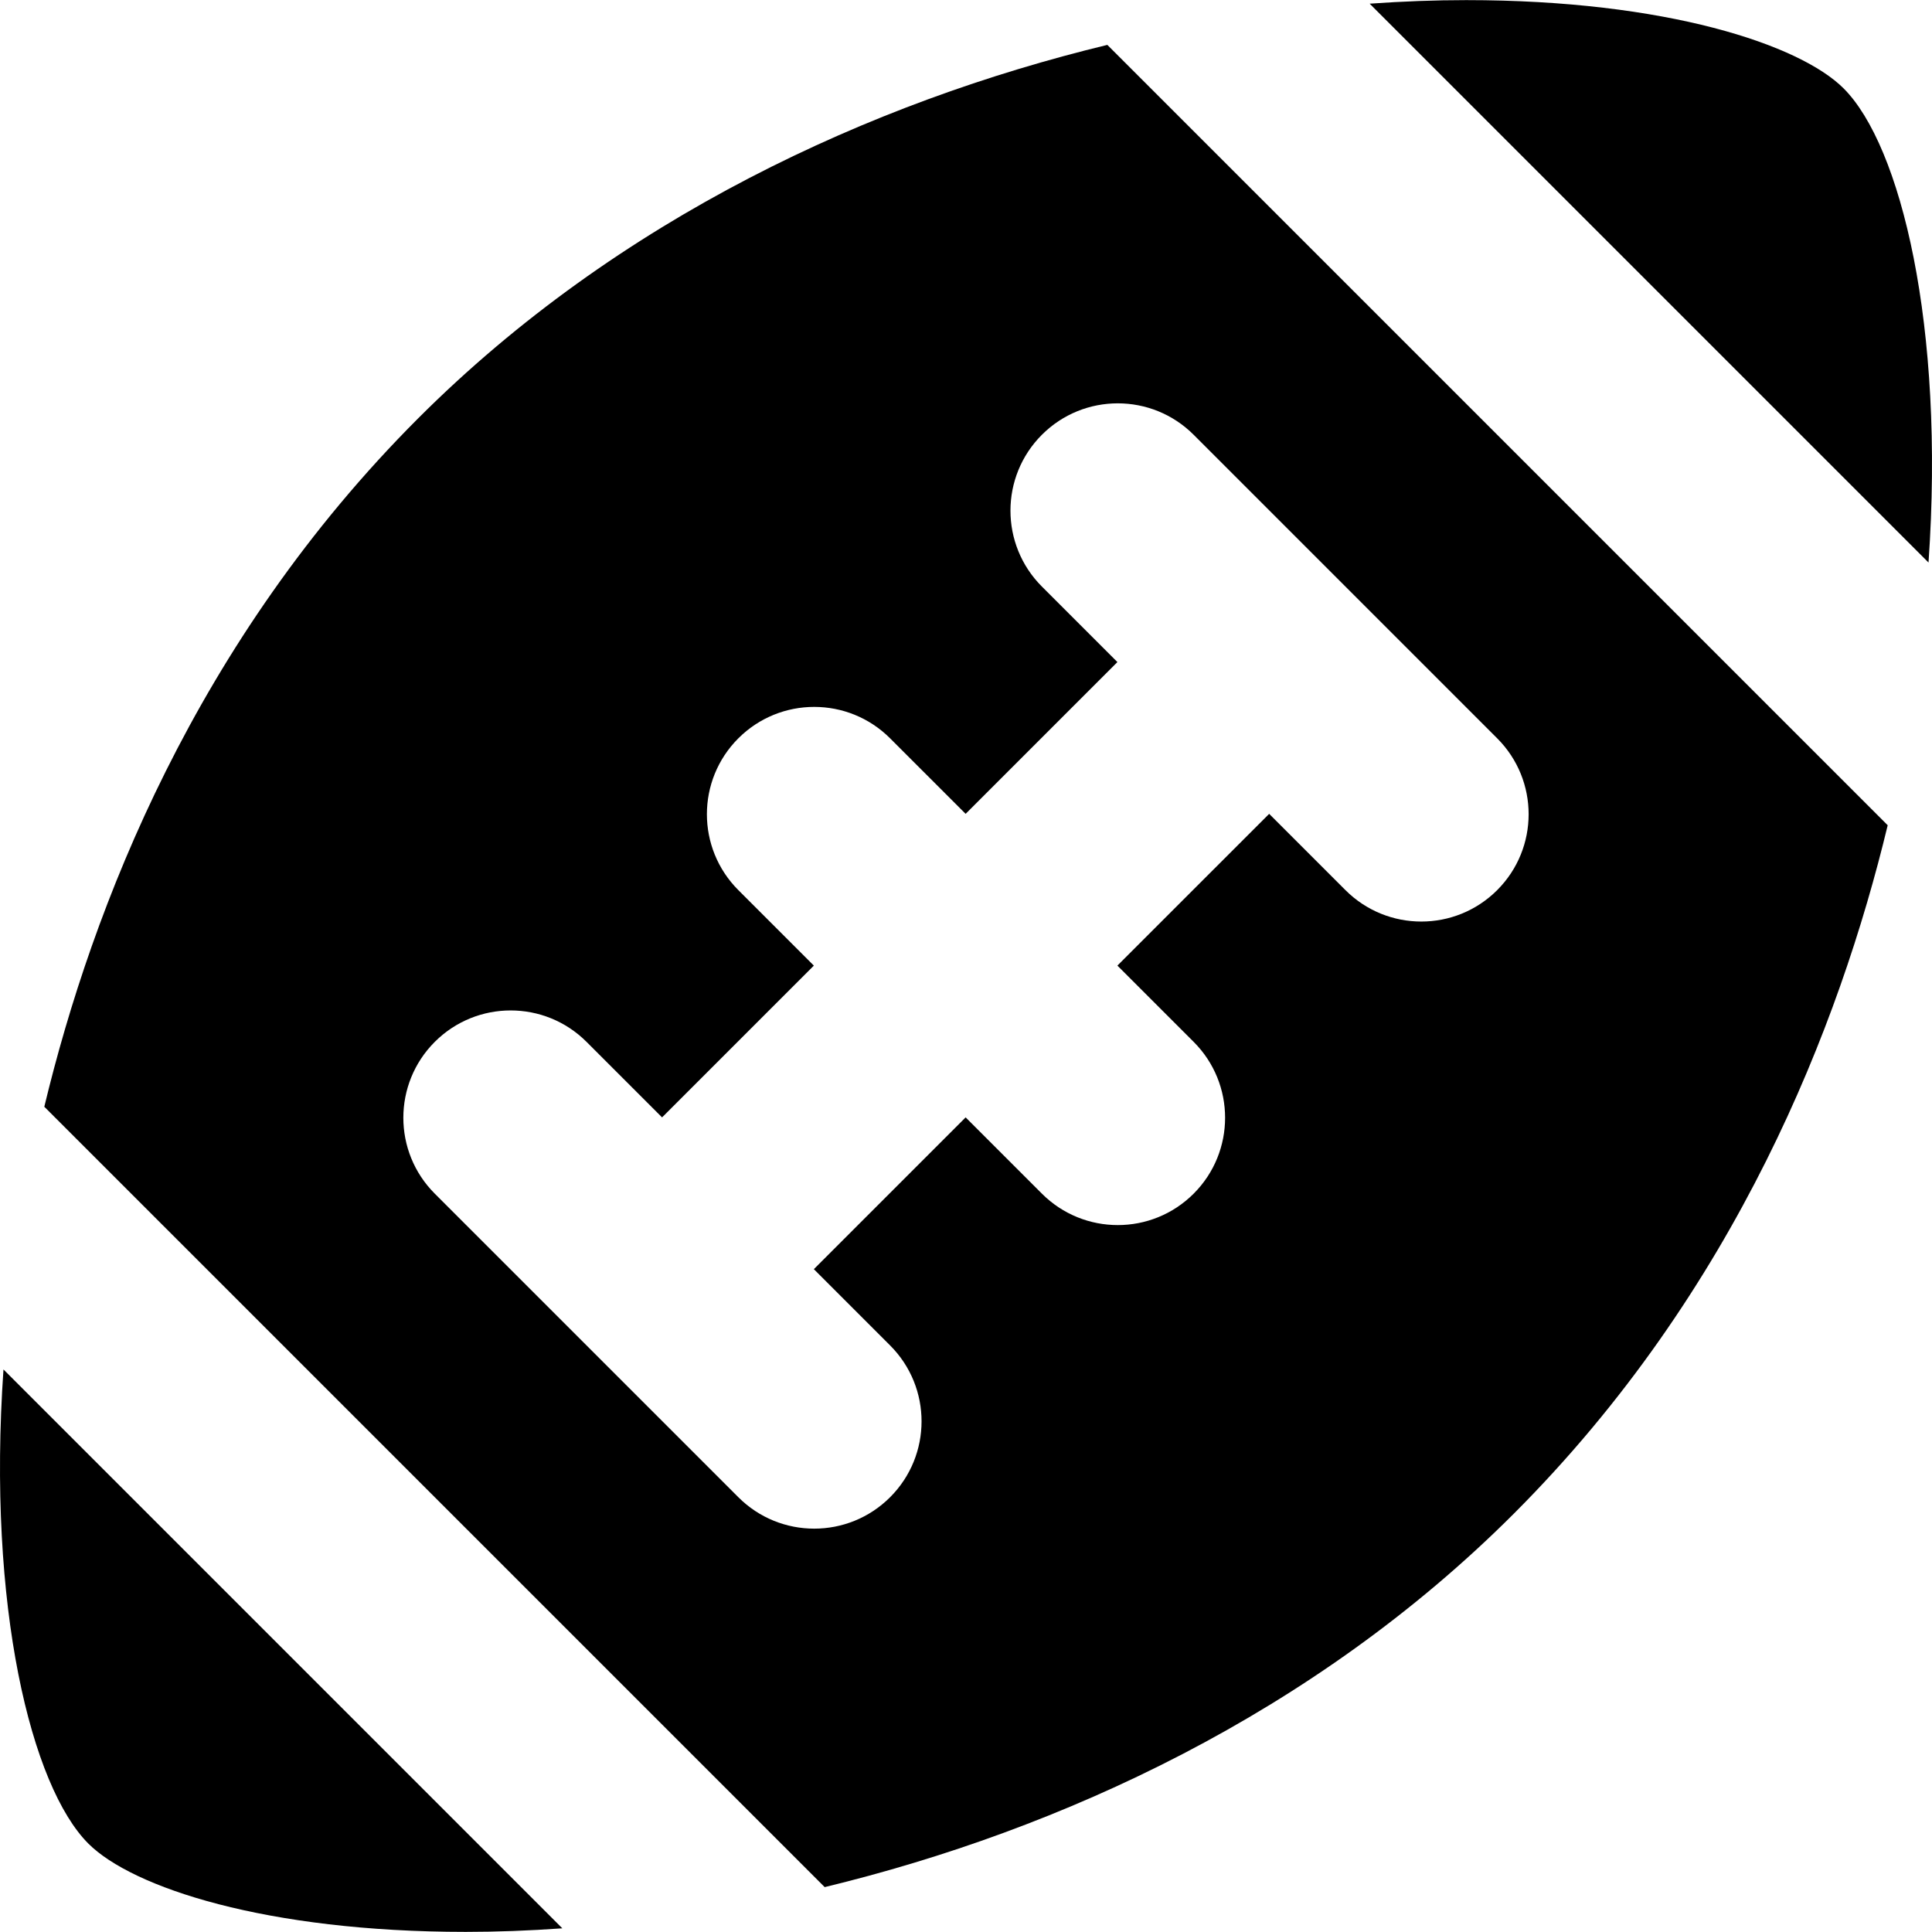
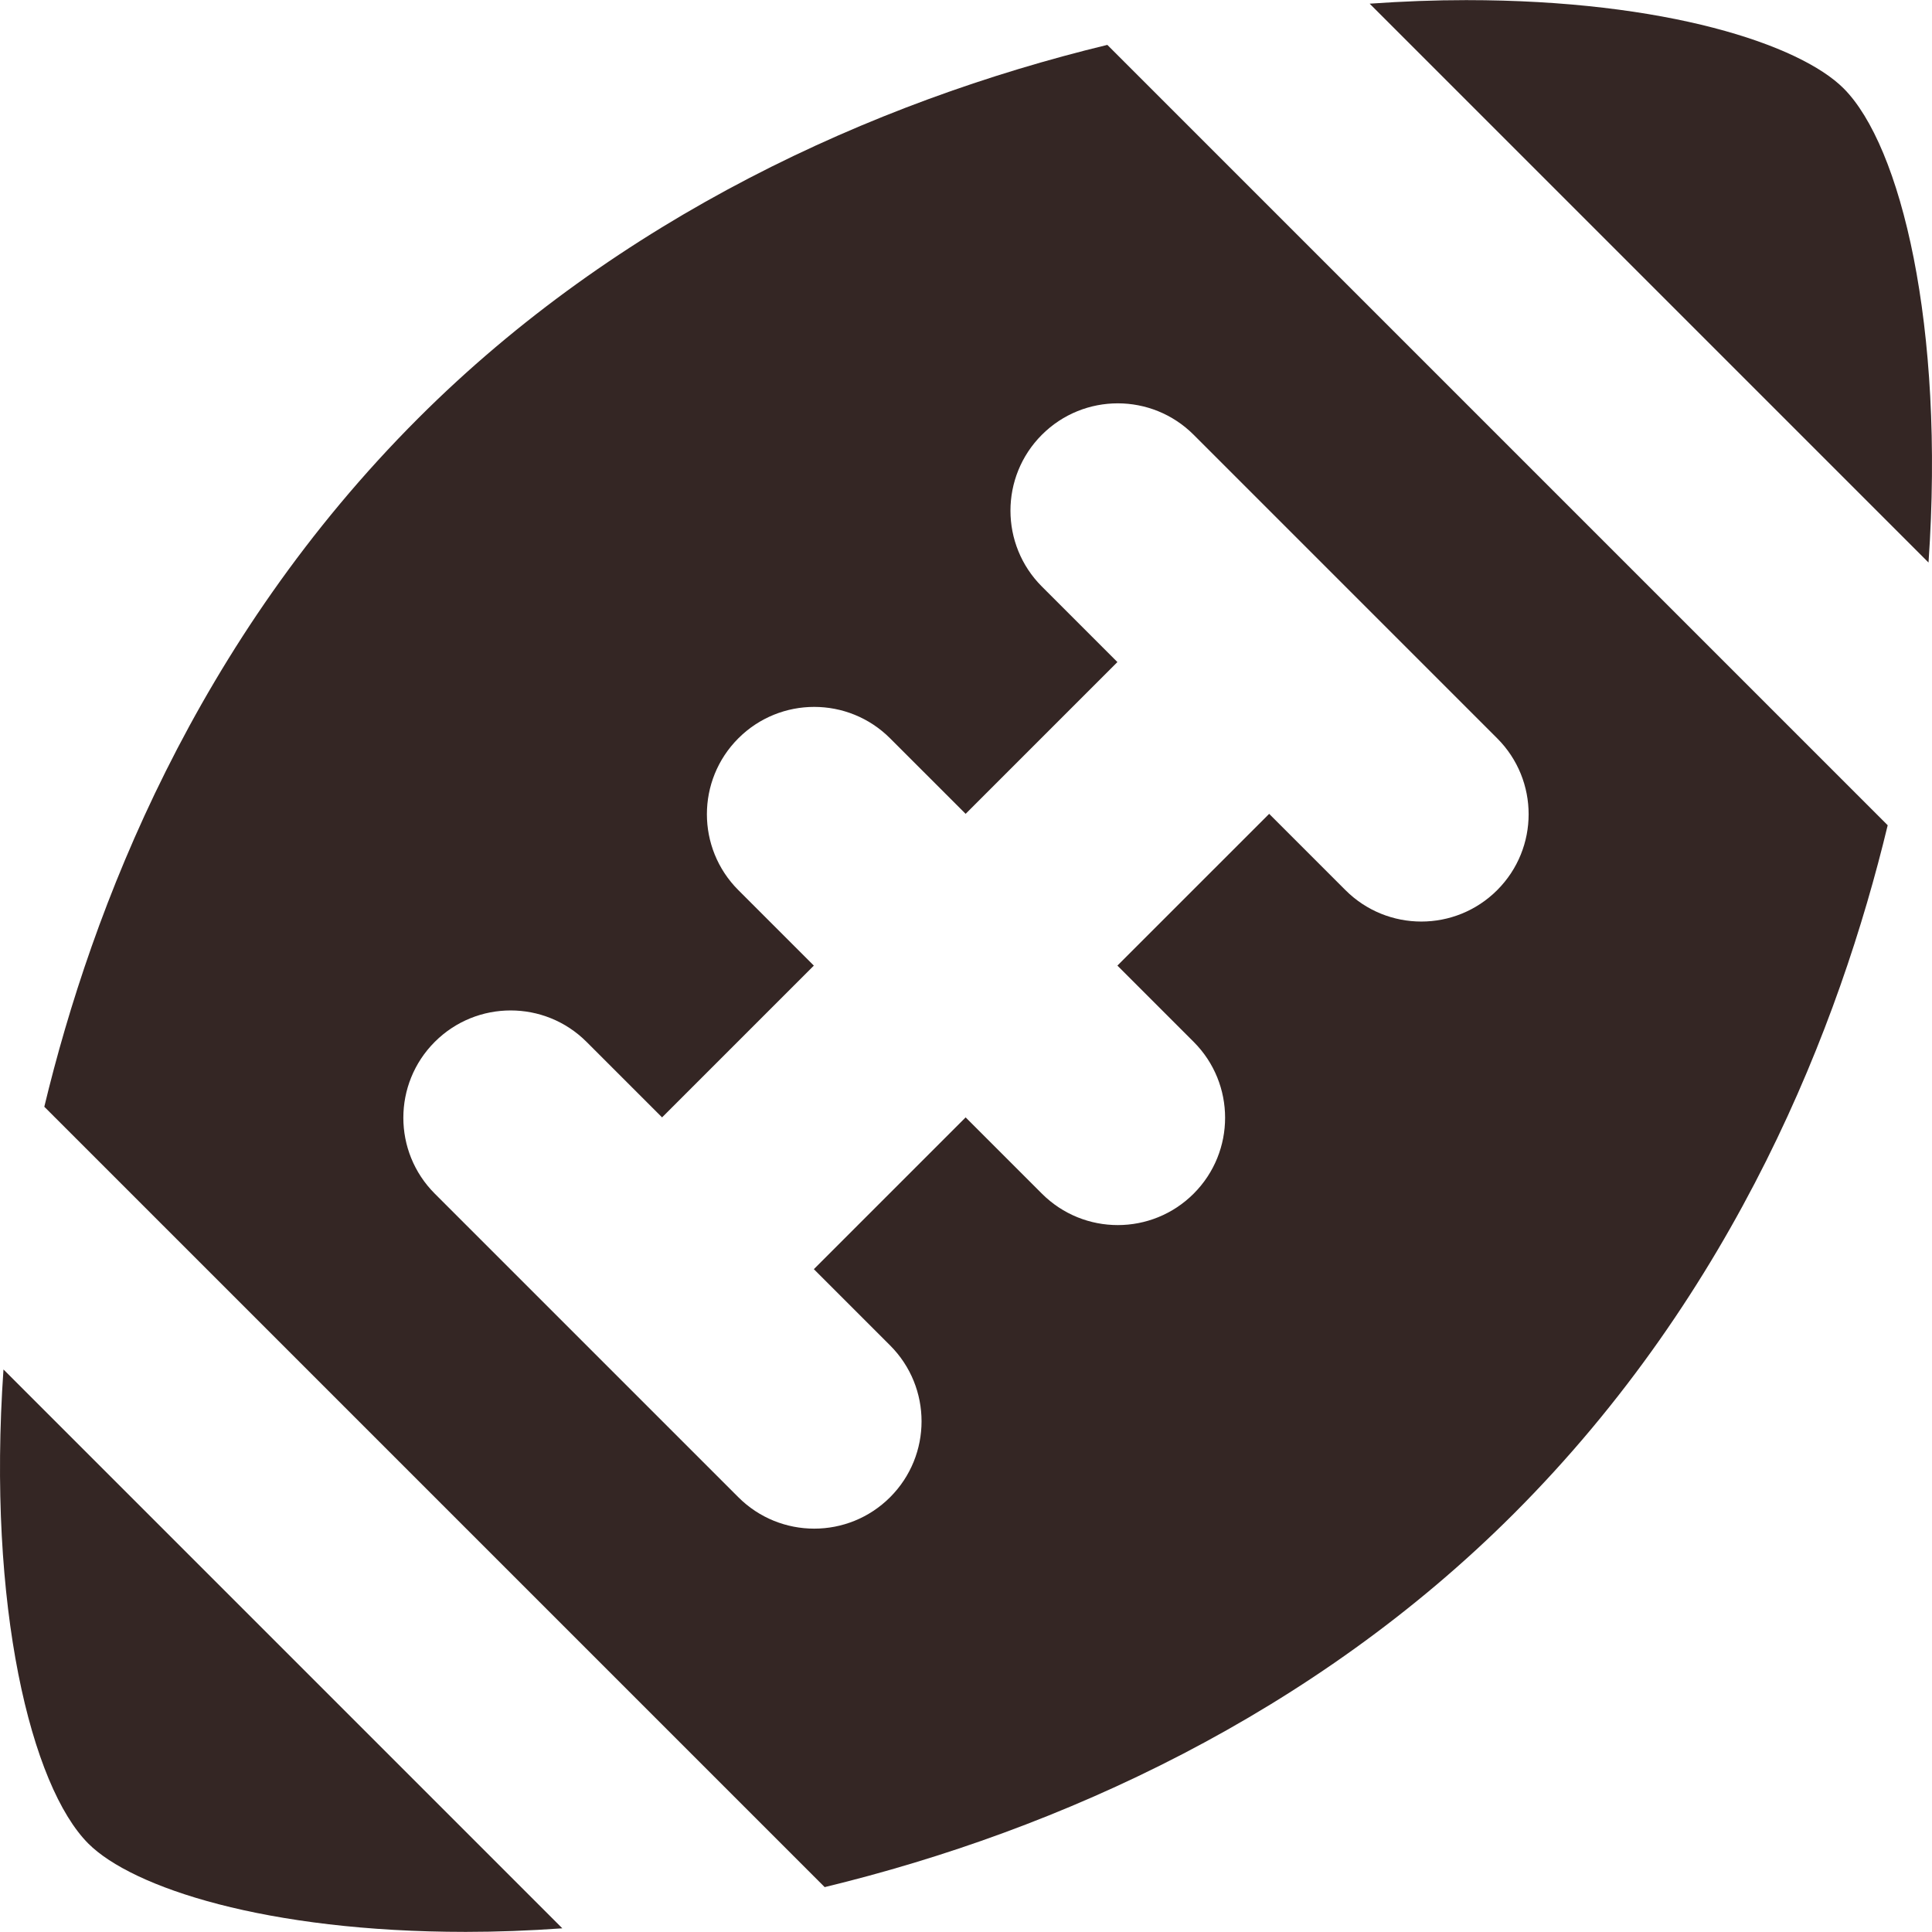
- <svg xmlns="http://www.w3.org/2000/svg" version="1.1" id="Layer_1" x="0px" y="0px" viewBox="0 0 270.03 270.03" style="enable-background:new 0 0 270.03 270.03;" xml:space="preserve">
-   <g id="XMLID_799_">
-     <path id="XMLID_800_" d="M257.677,12.355c-6.143-6.142-24.832-12.339-52.742-12.339c-4.322,0-8.84,0.168-13.502,0.497   l78.111,78.111C271.843,45.477,265.664,20.342,257.677,12.355z" />
-     <path id="XMLID_801_" d="M65.096,270.014h0.009c4.319,0,8.835-0.167,13.492-0.497L0.486,191.406   c-2.299,33.147,3.879,58.283,11.865,66.27C18.492,263.816,37.183,270.013,65.096,270.014z" />
-     <path id="XMLID_802_" d="M211.573,211.571c31.108-31.107,45.552-68.344,52.265-96.228L154.769,6.274   c-33.021,7.998-68.389,24.261-96.311,52.182c-31.108,31.108-45.553,68.347-52.266,96.231l109.07,109.07   C148.283,255.759,183.65,239.495,211.573,211.571z M103.195,209.26l-42.428-42.427c-5.857-5.858-5.857-15.355,0-21.213   c5.858-5.858,15.356-5.858,21.213,0l10.555,10.554l21.213-21.213l-10.553-10.553c-5.857-5.857-5.859-15.355-0.001-21.213   c5.858-5.857,15.354-5.858,21.214,0l10.554,10.553l21.214-21.213L145.621,81.98c-5.856-5.858-5.856-15.355,0.001-21.213   c5.857-5.858,15.355-5.858,21.213,0.001l21.151,21.152c0.003,0.002,0.005,0.004,0.007,0.007c0.004,0.003,0.006,0.005,0.008,0.008   l21.26,21.261c5.857,5.858,5.855,15.355-0.002,21.213c-2.928,2.929-6.767,4.393-10.605,4.393c-3.839,0-7.678-1.464-10.607-4.394   l-10.659-10.66l-21.212,21.211l10.66,10.66c5.857,5.857,5.857,15.355,0,21.213c-2.929,2.929-6.768,4.394-10.606,4.394   c-3.839,0-7.677-1.464-10.606-4.393l-10.66-10.66l-21.215,21.214l10.66,10.66c5.859,5.858,5.859,15.355,0,21.213   c-2.929,2.929-6.768,4.394-10.607,4.394C109.962,213.654,106.123,212.189,103.195,209.26z" />
+ <svg xmlns="http://www.w3.org/2000/svg" version="1.1" x="0px" y="0px" viewBox="0 0 270.03 270.03" style="enable-background:new 0 0 270.03 270.03;" xml:space="preserve">
+   <g>
+     <path fill="#342624" d="M257.677,12.355c-6.143-6.142-24.832-12.339-52.742-12.339c-4.322,0-8.84,0.168-13.502,0.497   l78.111,78.111C271.843,45.477,265.664,20.342,257.677,12.355z" />
+     <path fill="#342624" d="M65.096,270.014h0.009c4.319,0,8.835-0.167,13.492-0.497L0.486,191.406   c-2.299,33.147,3.879,58.283,11.865,66.27C18.492,263.816,37.183,270.013,65.096,270.014z" />
+     <path fill="#342624" d="M211.573,211.571c31.108-31.107,45.552-68.344,52.265-96.228L154.769,6.274   c-33.021,7.998-68.389,24.261-96.311,52.182c-31.108,31.108-45.553,68.347-52.266,96.231l109.07,109.07   C148.283,255.759,183.65,239.495,211.573,211.571z M103.195,209.26l-42.428-42.427c-5.857-5.858-5.857-15.355,0-21.213   c5.858-5.858,15.356-5.858,21.213,0l10.555,10.554l21.213-21.213l-10.553-10.553c-5.857-5.857-5.859-15.355-0.001-21.213   c5.858-5.857,15.354-5.858,21.214,0l10.554,10.553l21.214-21.213L145.621,81.98c-5.856-5.858-5.856-15.355,0.001-21.213   c5.857-5.858,15.355-5.858,21.213,0.001l21.151,21.152c0.003,0.002,0.005,0.004,0.007,0.007c0.004,0.003,0.006,0.005,0.008,0.008   l21.26,21.261c5.857,5.858,5.855,15.355-0.002,21.213c-2.928,2.929-6.767,4.393-10.605,4.393c-3.839,0-7.678-1.464-10.607-4.394   l-10.659-10.66l-21.212,21.211l10.66,10.66c5.857,5.857,5.857,15.355,0,21.213c-2.929,2.929-6.768,4.394-10.606,4.394   c-3.839,0-7.677-1.464-10.606-4.393l-10.66-10.66l-21.215,21.214l10.66,10.66c5.859,5.858,5.859,15.355,0,21.213   c-2.929,2.929-6.768,4.394-10.607,4.394C109.962,213.654,106.123,212.189,103.195,209.26z" />
  </g>
-   <g>
- </g>
-   <g>
- </g>
-   <g>
- </g>
-   <g>
- </g>
-   <g>
- </g>
-   <g>
- </g>
-   <g>
- </g>
-   <g>
- </g>
-   <g>
- </g>
-   <g>
- </g>
-   <g>
- </g>
-   <g>
- </g>
-   <g>
- </g>
-   <g>
- </g>
-   <g>
- </g>
</svg>
